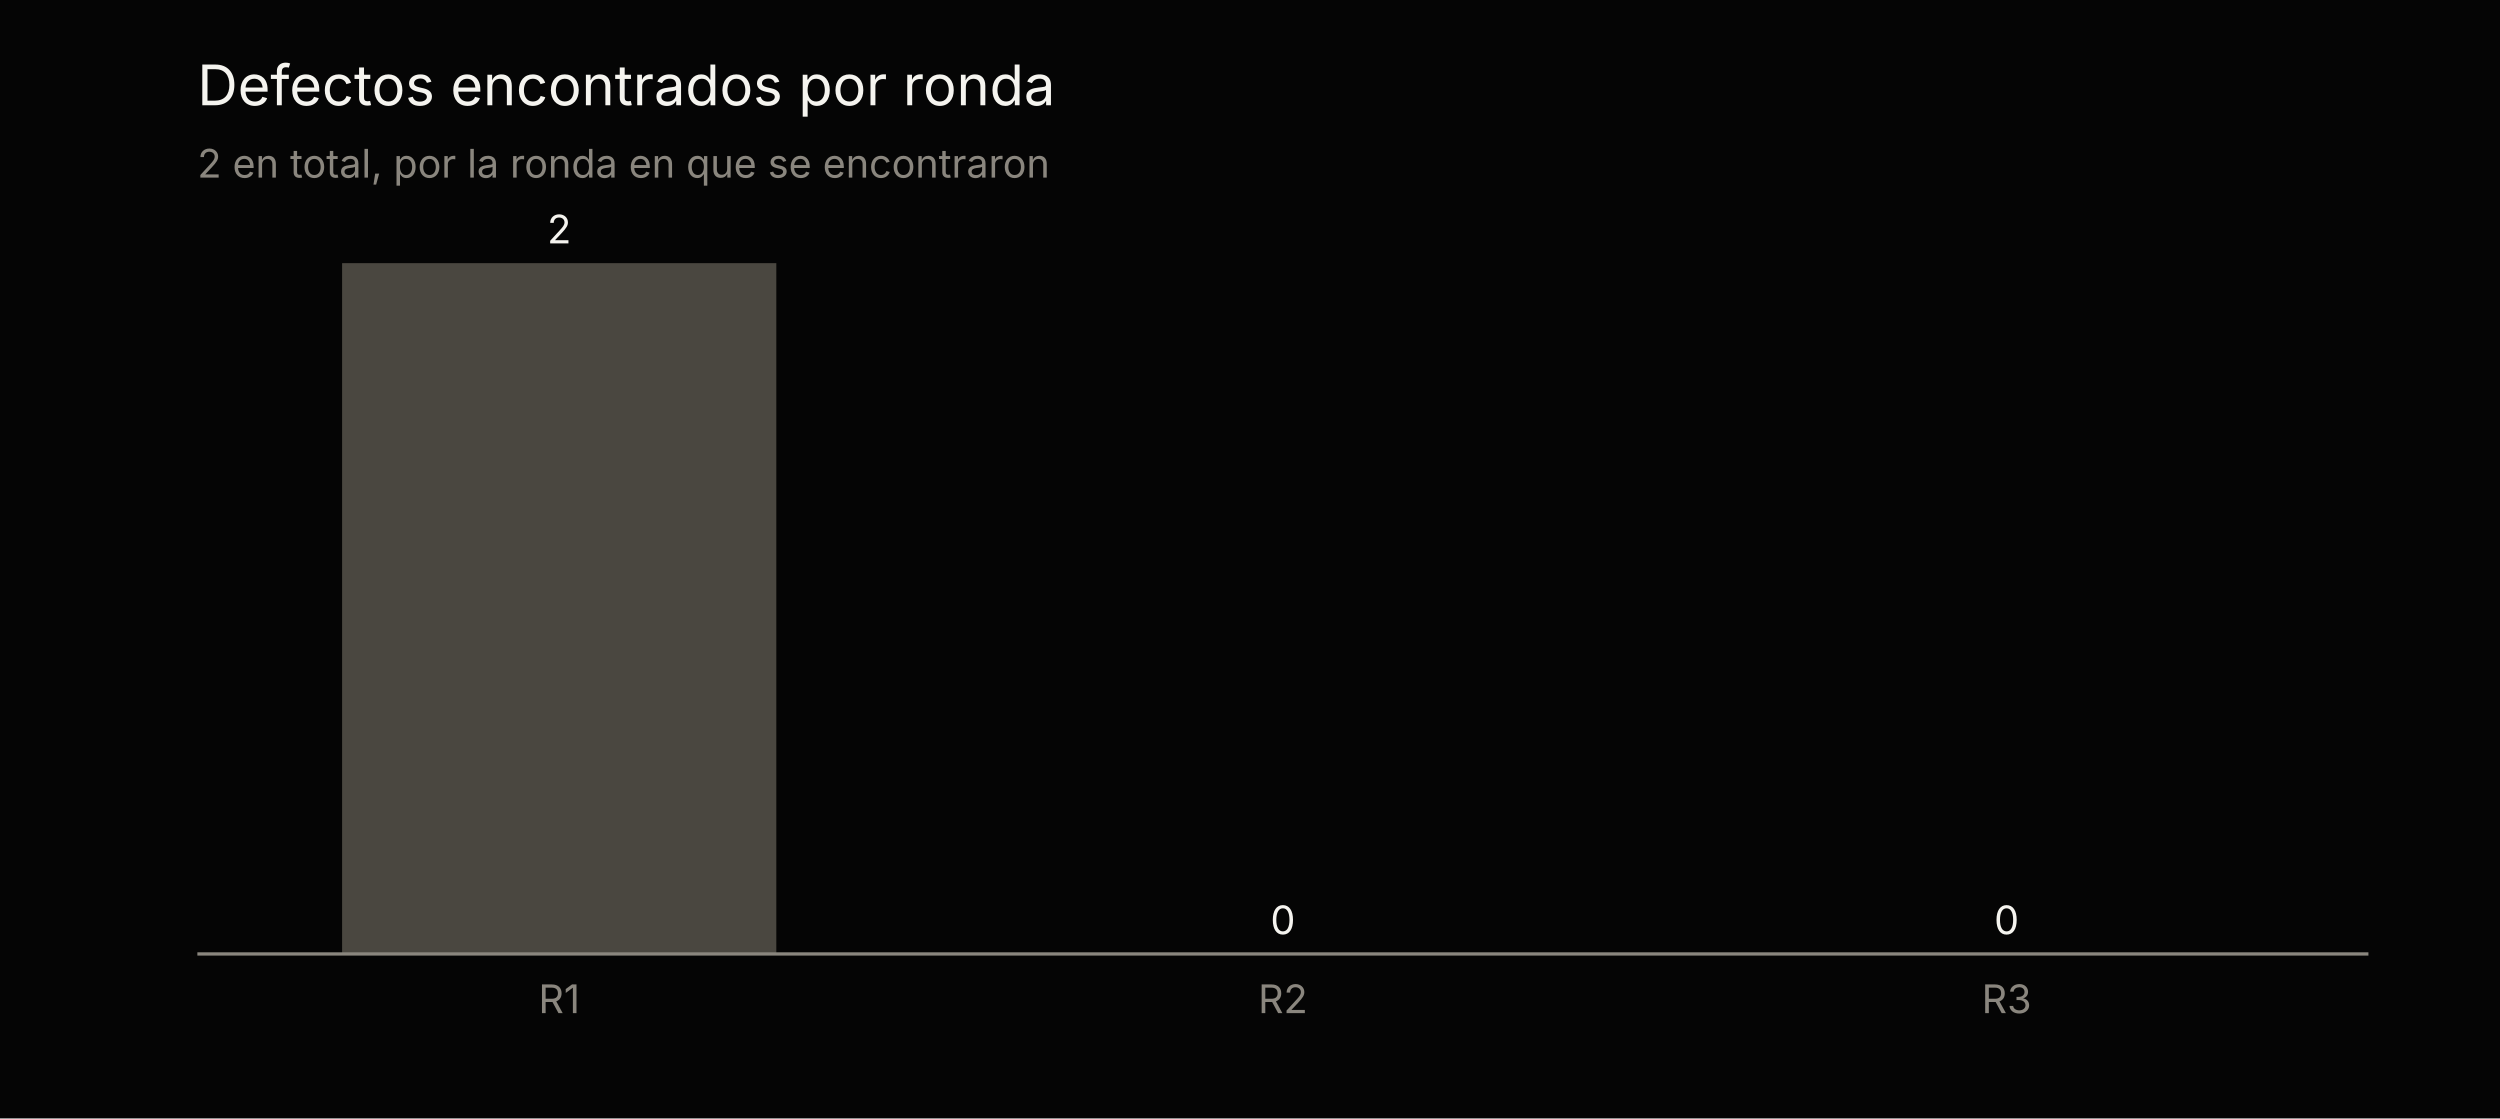
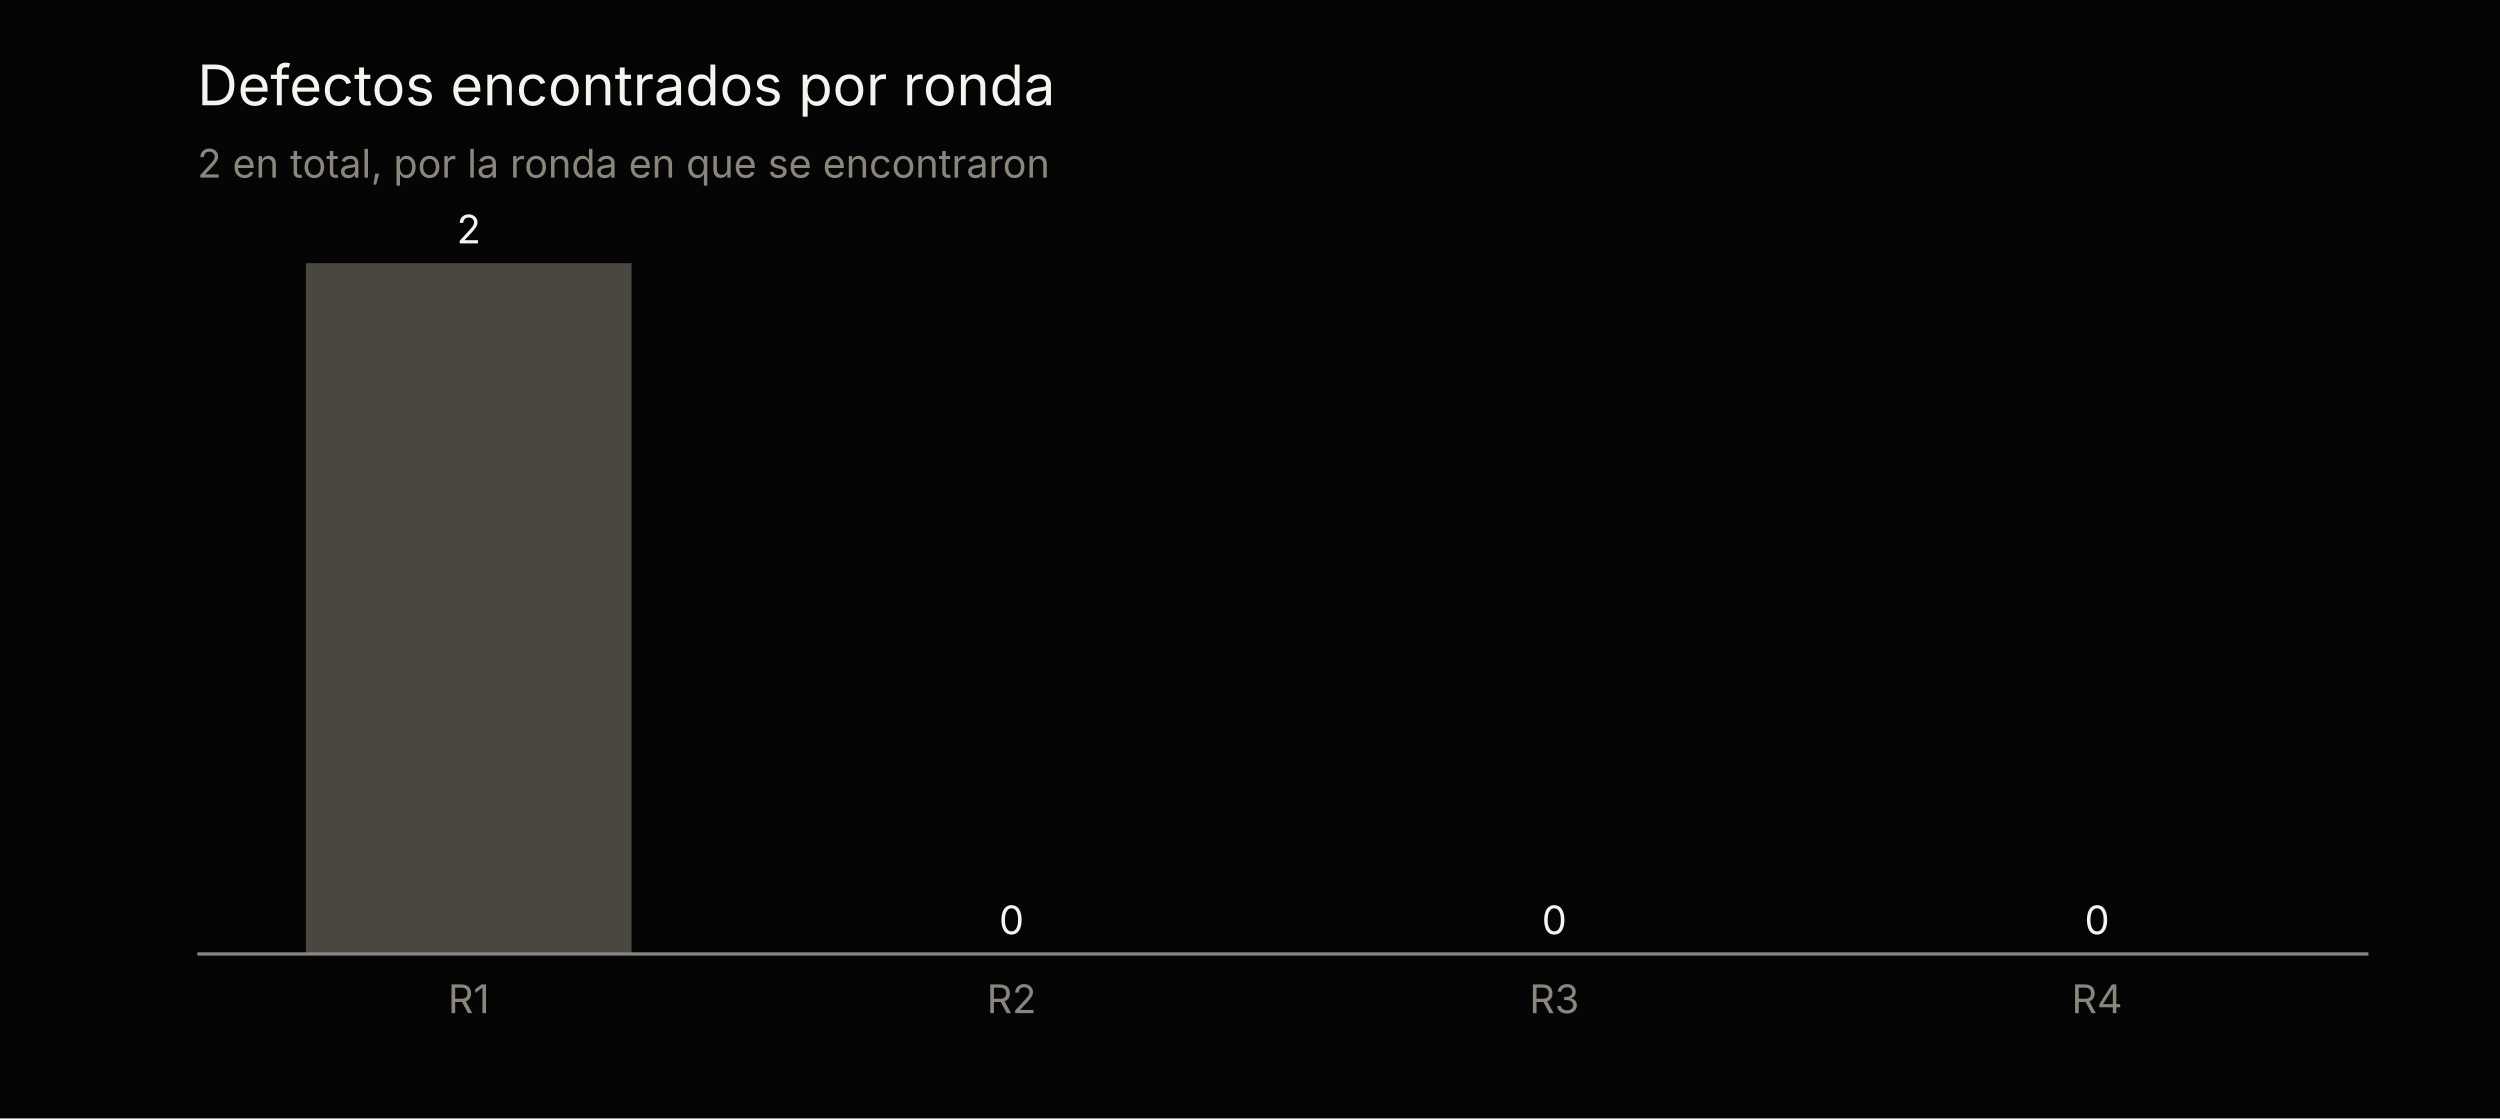
<svg xmlns="http://www.w3.org/2000/svg" viewBox="0 0 760 340" font-family="Inter, Arial, sans-serif" font-size="12">
  <rect width="760" height="340" fill="#050505" />
  <text x="60" y="32" font-size="17" fill="#f5f4ef">Defectos encontrados por ronda</text>
  <text x="60" y="54" fill="#8a867e">2 en total, por la ronda en que se encontraron</text>
-   <rect x="104.0" y="80.0" width="132.0" height="210.0" fill="#4a4740" />
-   <text x="170.0" y="74.0" text-anchor="middle" fill="#f5f4ef">2</text>
-   <text x="170.0" y="308" text-anchor="middle" fill="#8a867e">R1</text>
-   <rect x="324.0" y="290.0" width="132.0" height="0.0" fill="#4a4740" />
-   <text x="390.0" y="284.0" text-anchor="middle" fill="#f5f4ef">0</text>
-   <text x="390.0" y="308" text-anchor="middle" fill="#8a867e">R2</text>
-   <rect x="544.0" y="290.0" width="132.0" height="0.0" fill="#d5a84b" />
-   <text x="610.0" y="284.0" text-anchor="middle" fill="#f5f4ef">0</text>
-   <text x="610.0" y="308" text-anchor="middle" fill="#8a867e">R3</text>
+   <rect x="93.0" y="80.0" width="99.0" height="210.0" fill="#4a4740" />
+   <text x="142.5" y="74.0" text-anchor="middle" fill="#f5f4ef">2</text>
+   <text x="142.5" y="308" text-anchor="middle" fill="#8a867e">R1</text>
+   <rect x="258.0" y="290.0" width="99.0" height="0.0" fill="#4a4740" />
+   <text x="307.5" y="284.0" text-anchor="middle" fill="#f5f4ef">0</text>
+   <text x="307.5" y="308" text-anchor="middle" fill="#8a867e">R2</text>
+   <rect x="423.0" y="290.0" width="99.0" height="0.0" fill="#4a4740" />
+   <text x="472.5" y="284.0" text-anchor="middle" fill="#f5f4ef">0</text>
+   <text x="472.5" y="308" text-anchor="middle" fill="#8a867e">R3</text>
+   <rect x="588.0" y="290.0" width="99.0" height="0.0" fill="#d5a84b" />
+   <text x="637.5" y="284.0" text-anchor="middle" fill="#f5f4ef">0</text>
+   <text x="637.5" y="308" text-anchor="middle" fill="#8a867e">R4</text>
  <line x1="60" x2="720" y1="290" y2="290" stroke="#8a867e" />
</svg>
